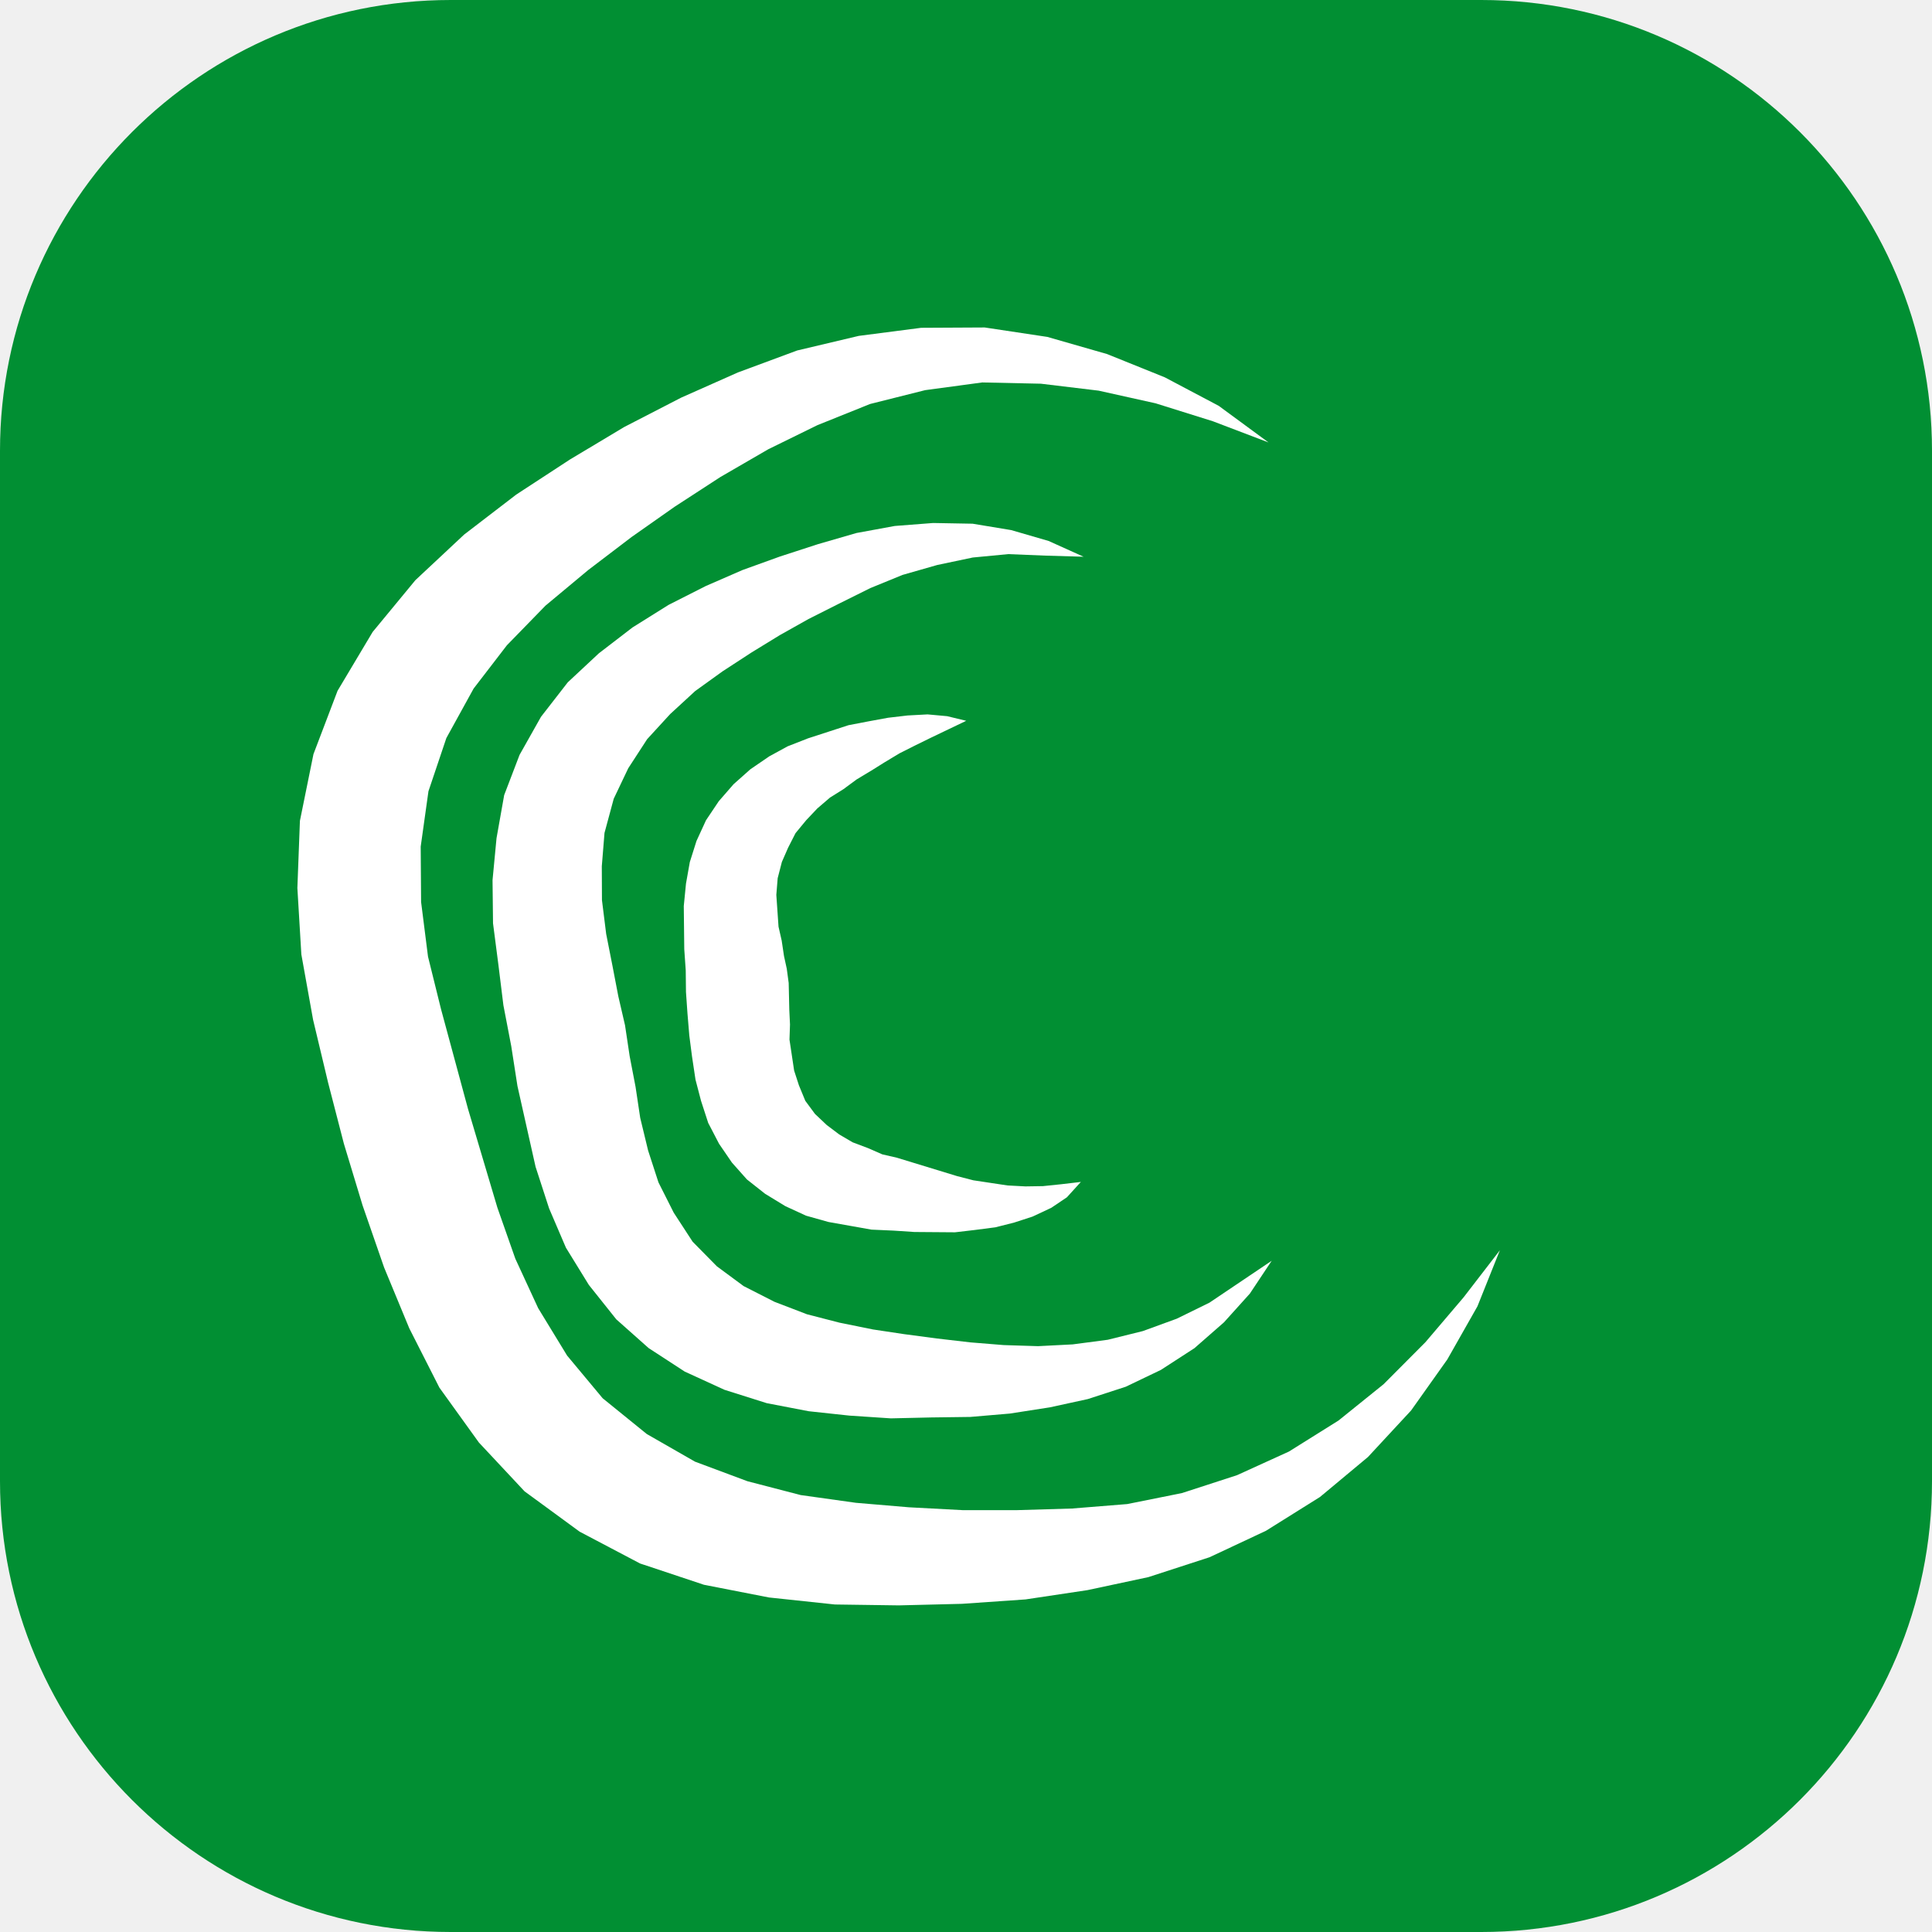
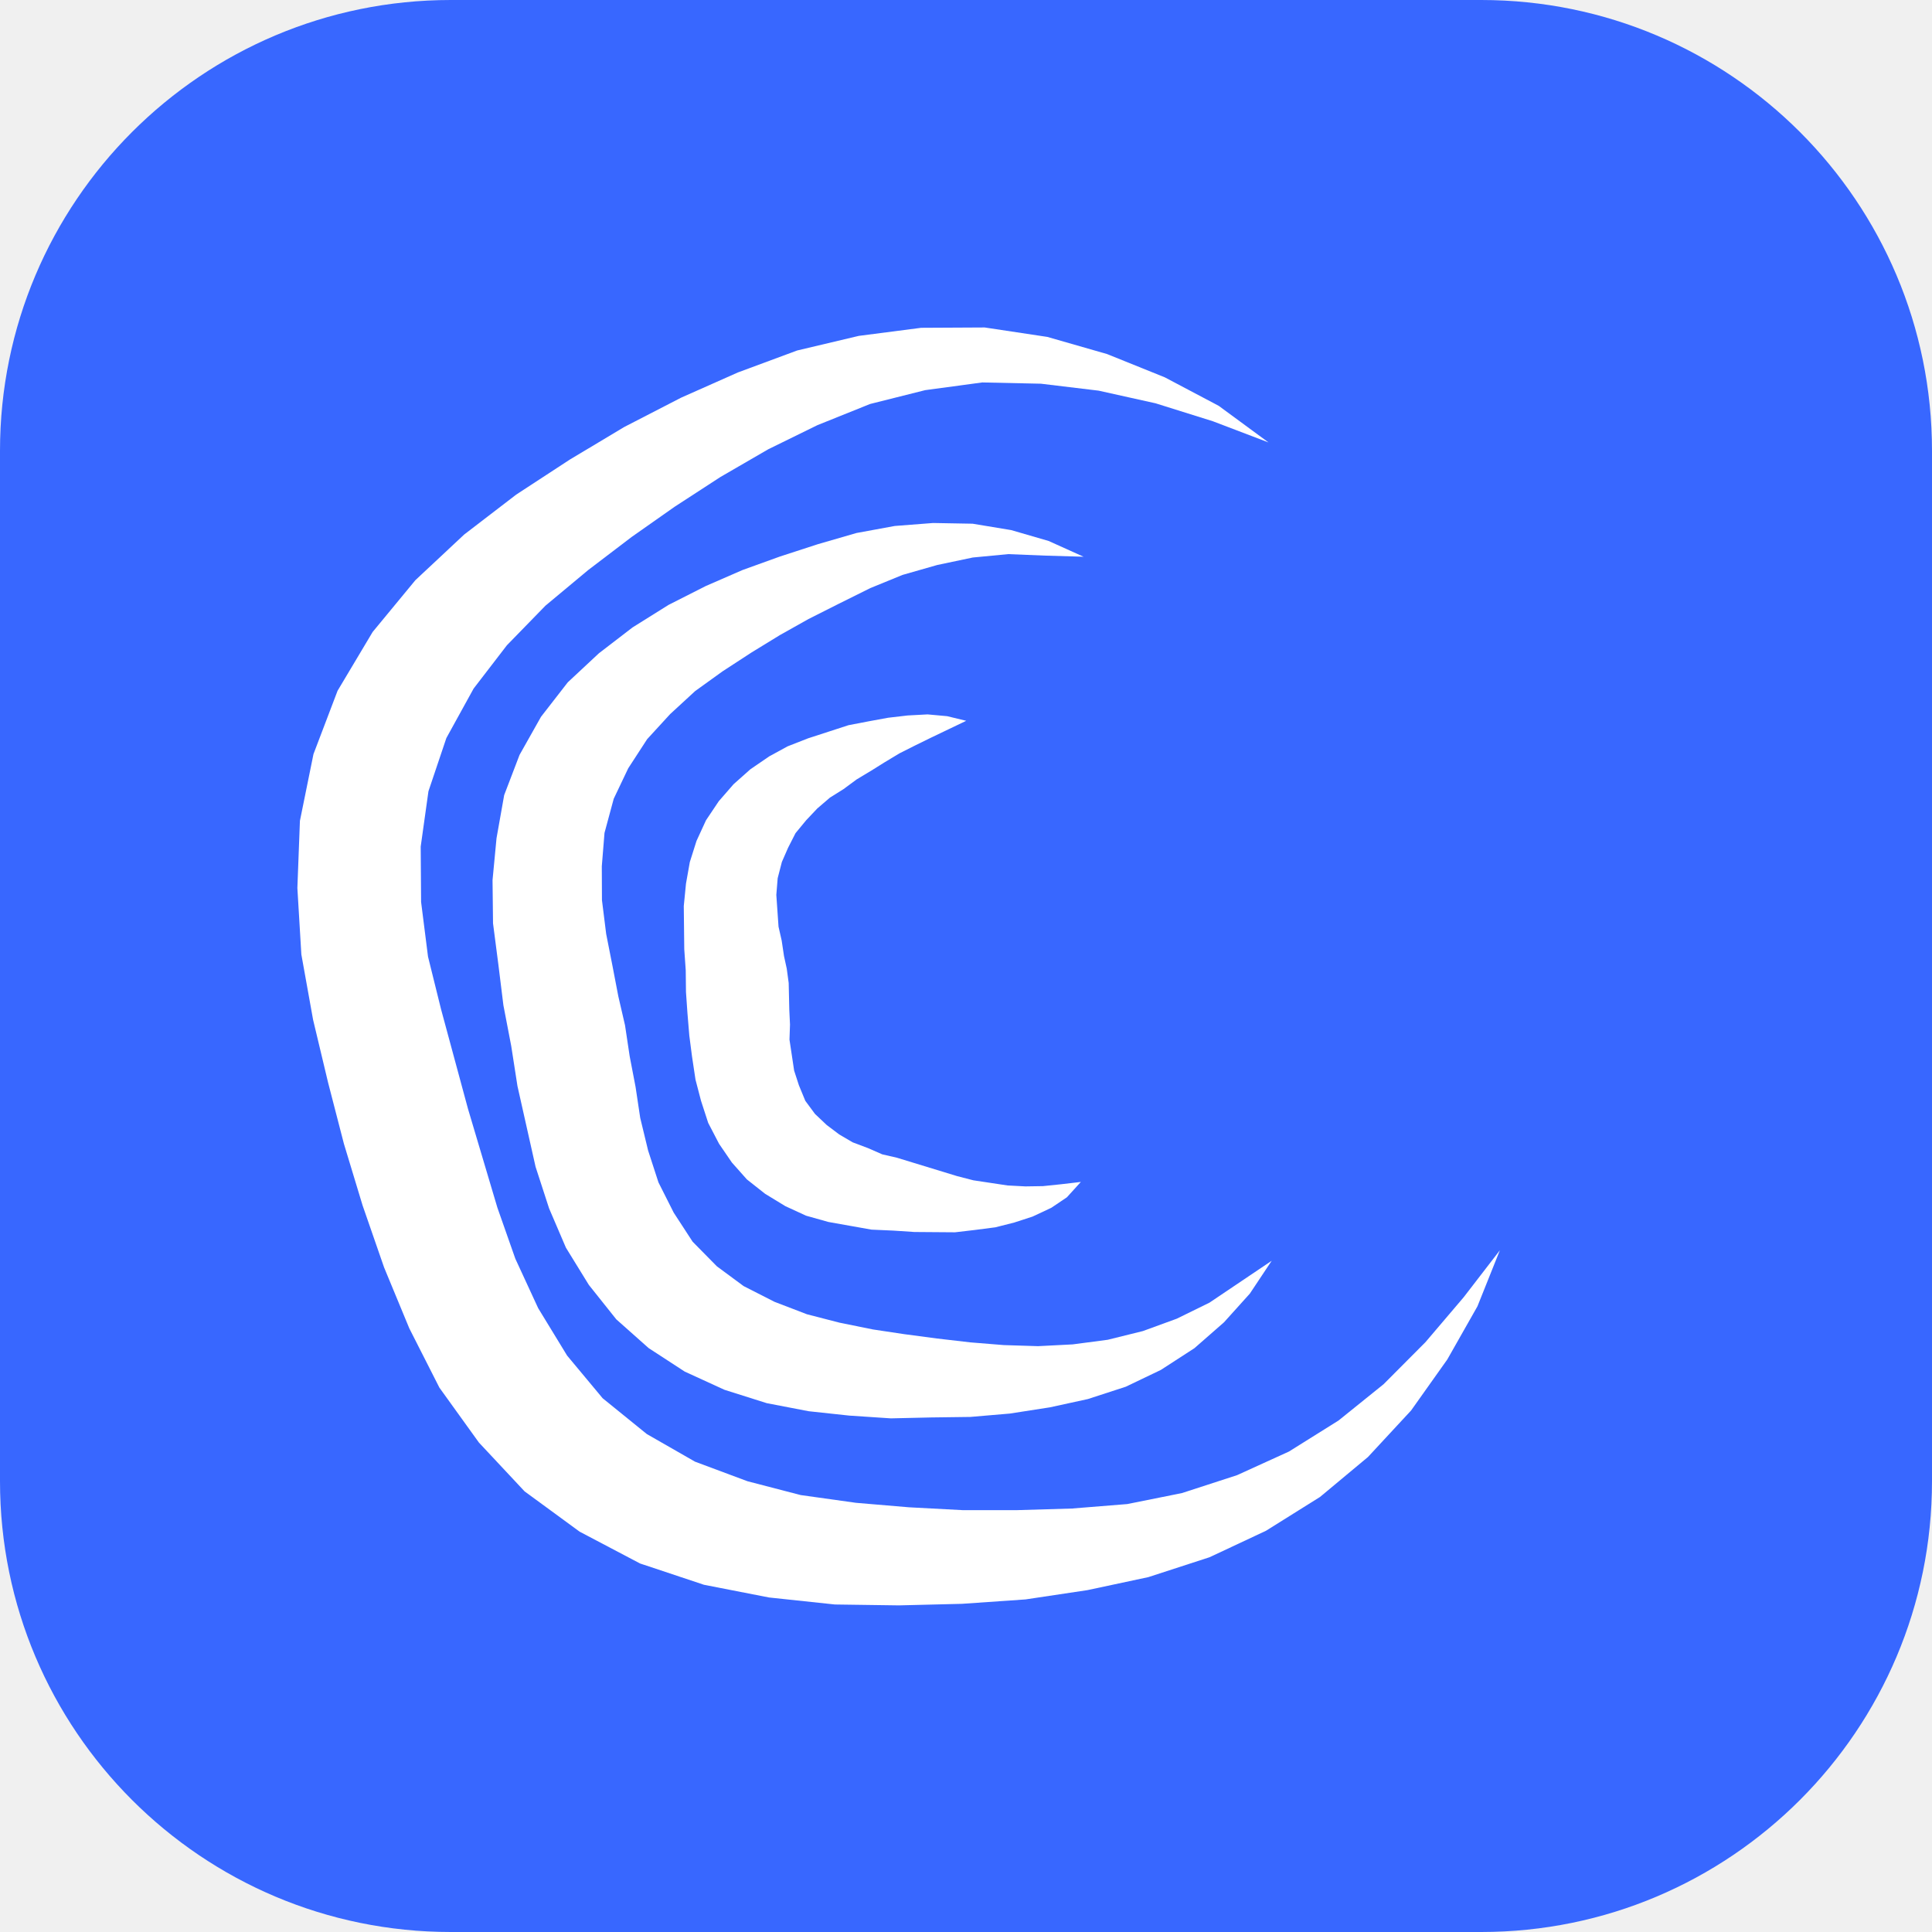
<svg xmlns="http://www.w3.org/2000/svg" viewBox="0 0 120 120">
-   <rect width="120" height="120" rx="28" fill="#018f33" />
+   <rect width="120" height="120" rx="28" fill="#3867ff" />
  <g fill="#ffffff" transform="translate(60 60) scale(0.8) translate(-60 -60) rotate(-18 60 60)">
    <path d="M92.6,93.8L89.6,97.4L86.1,100.6L82.2,103.5L77.9,105.9L73.4,107.7L68.6,108.9L63.8,109.5L58.8,109.5L54.0,109.0L49.2,108.2L44.4,107.0L39.7,105.6L35.0,104.0L30.3,101.9L25.8,99.4L21.6,96.3L17.9,92.5L14.8,88.2L12.6,83.5L11.0,78.5L10.2,73.4L9.8,68.3L9.7,63.2L9.8,58.2L10.1,53.3L10.5,48.3L11.2,43.2L12.5,38.2L14.3,33.3L16.9,28.7L20.2,24.6L24.2,21.1L28.6,18.3L33.3,16.1L38.1,14.4L42.9,13.1L47.7,12.0L52.6,11.2L57.4,10.7L62.3,10.5L67.2,10.9L72.0,11.8L76.7,13.3L81.1,15.5L85.1,18.2L88.8,21.3L92.1,24.7L94.9,28.6L94.9,28.6L91.3,25.7L87.5,23.0L83.6,20.7L79.5,18.8L75.2,17.3L70.8,16.5L66.4,16.2L62.0,16.5L57.8,17.1L53.6,18.0L49.5,19.1L45.6,20.3L41.6,21.7L37.6,23.3L33.8,25.3L30.3,27.7L27.1,30.7L24.5,34.2L22.6,38.1L21.3,42.2L20.5,46.4L20.2,50.6L20.0,54.6L19.8,58.6L19.7,62.6L19.6,66.6L19.7,70.8L20.2,75.0L21.2,79.2L22.8,83.2L25.2,86.9L28.1,90.1L31.5,92.8L35.1,95.1L39.0,97.0L42.8,98.6L46.7,100.1L50.7,101.4L54.8,102.6L59.0,103.6L63.3,104.1L67.8,104.1L72.2,103.6L76.6,102.5L80.8,100.9L84.9,98.8L88.8,96.4L92.6,93.8Z" />
    <path d="M75.5,89.1L73.1,91.0L70.5,92.5L67.7,93.7L64.7,94.5L61.7,94.9L58.6,94.9L55.6,94.6L52.5,94.1L49.5,93.4L46.6,92.5L43.6,91.6L40.6,90.4L37.7,89.1L34.8,87.5L32.0,85.5L29.5,83.2L27.4,80.6L25.7,77.7L24.5,74.5L23.7,71.2L23.4,67.9L23.4,64.5L23.7,61.3L24.0,58.1L24.5,55.0L24.9,51.8L25.5,48.7L26.1,45.5L27.1,42.3L28.4,39.3L30.0,36.3L32.1,33.7L34.6,31.4L37.4,29.5L40.4,28.1L43.5,27.0L46.7,26.2L49.9,25.7L53.0,25.4L56.1,25.3L59.2,25.3L62.3,25.4L65.3,25.8L68.2,26.5L71.1,27.5L73.8,28.9L76.3,30.6L78.5,32.6L78.5,32.6L75.7,31.6L73.0,30.6L70.3,30.0L67.5,29.7L64.7,29.6L62.0,29.8L59.3,30.2L56.7,30.6L54.2,31.1L51.7,31.7L49.1,32.4L46.6,33.2L44.2,34.3L41.9,35.6L39.8,37.3L38.0,39.2L36.5,41.5L35.5,43.9L34.7,46.4L34.2,49.0L33.9,51.5L33.6,53.9L33.4,56.2L33.0,58.6L32.7,61.0L32.3,63.4L32.1,66.0L32.1,68.6L32.5,71.2L33.2,73.8L34.4,76.2L35.9,78.3L37.8,80.2L39.9,81.9L42.1,83.3L44.4,84.6L46.6,85.7L48.9,86.8L51.3,87.9L53.7,88.9L56.2,89.8L58.8,90.5L61.5,91.0L64.3,91.2L67.1,91.1L69.9,90.7L72.7,89.9L75.5,89.1Z" />
    <path d="M63.3,78.7L61.9,79.5L60.5,79.9L58.9,80.1L57.4,80.1L55.9,80.0L54.3,79.7L52.8,79.4L51.3,78.9L49.8,78.4L48.3,77.8L46.7,77.2L45.2,76.4L43.7,75.6L42.2,74.6L40.9,73.4L39.7,72.0L38.7,70.5L38.0,68.9L37.5,67.2L37.2,65.4L37.2,63.6L37.3,61.9L37.6,60.1L37.9,58.5L38.3,56.8L38.7,55.2L39.2,53.6L39.6,52.0L40.1,50.4L40.6,48.8L41.3,47.2L42.1,45.7L43.1,44.3L44.3,43.0L45.7,41.9L47.2,41.0L48.8,40.3L50.5,39.8L52.1,39.5L53.8,39.4L55.5,39.4L57.1,39.4L58.7,39.6L60.2,39.8L61.7,40.1L63.2,40.5L64.6,41.1L65.9,41.9L65.9,41.9L64.4,42.1L62.9,42.3L61.5,42.5L60.2,42.7L58.9,43.0L57.7,43.3L56.4,43.6L55.2,44.0L54.0,44.3L52.8,44.8L51.7,45.4L50.6,46.1L49.7,47.0L48.9,47.9L48.2,49.0L47.7,50.2L47.4,51.4L47.1,52.6L47.0,53.7L46.8,54.9L46.7,55.9L46.5,57.0L46.2,58.0L45.9,59.0L45.6,60.1L45.2,61.2L45.0,62.4L44.8,63.6L44.8,64.8L44.9,66.1L45.3,67.3L45.9,68.4L46.6,69.4L47.4,70.3L48.4,71.1L49.3,71.9L50.3,72.5L51.3,73.2L52.3,73.9L53.3,74.6L54.3,75.3L55.4,76.0L56.6,76.6L57.8,77.2L59.1,77.7L60.4,78.1L61.8,78.4L63.3,78.7Z" />
  </g>
</svg>
